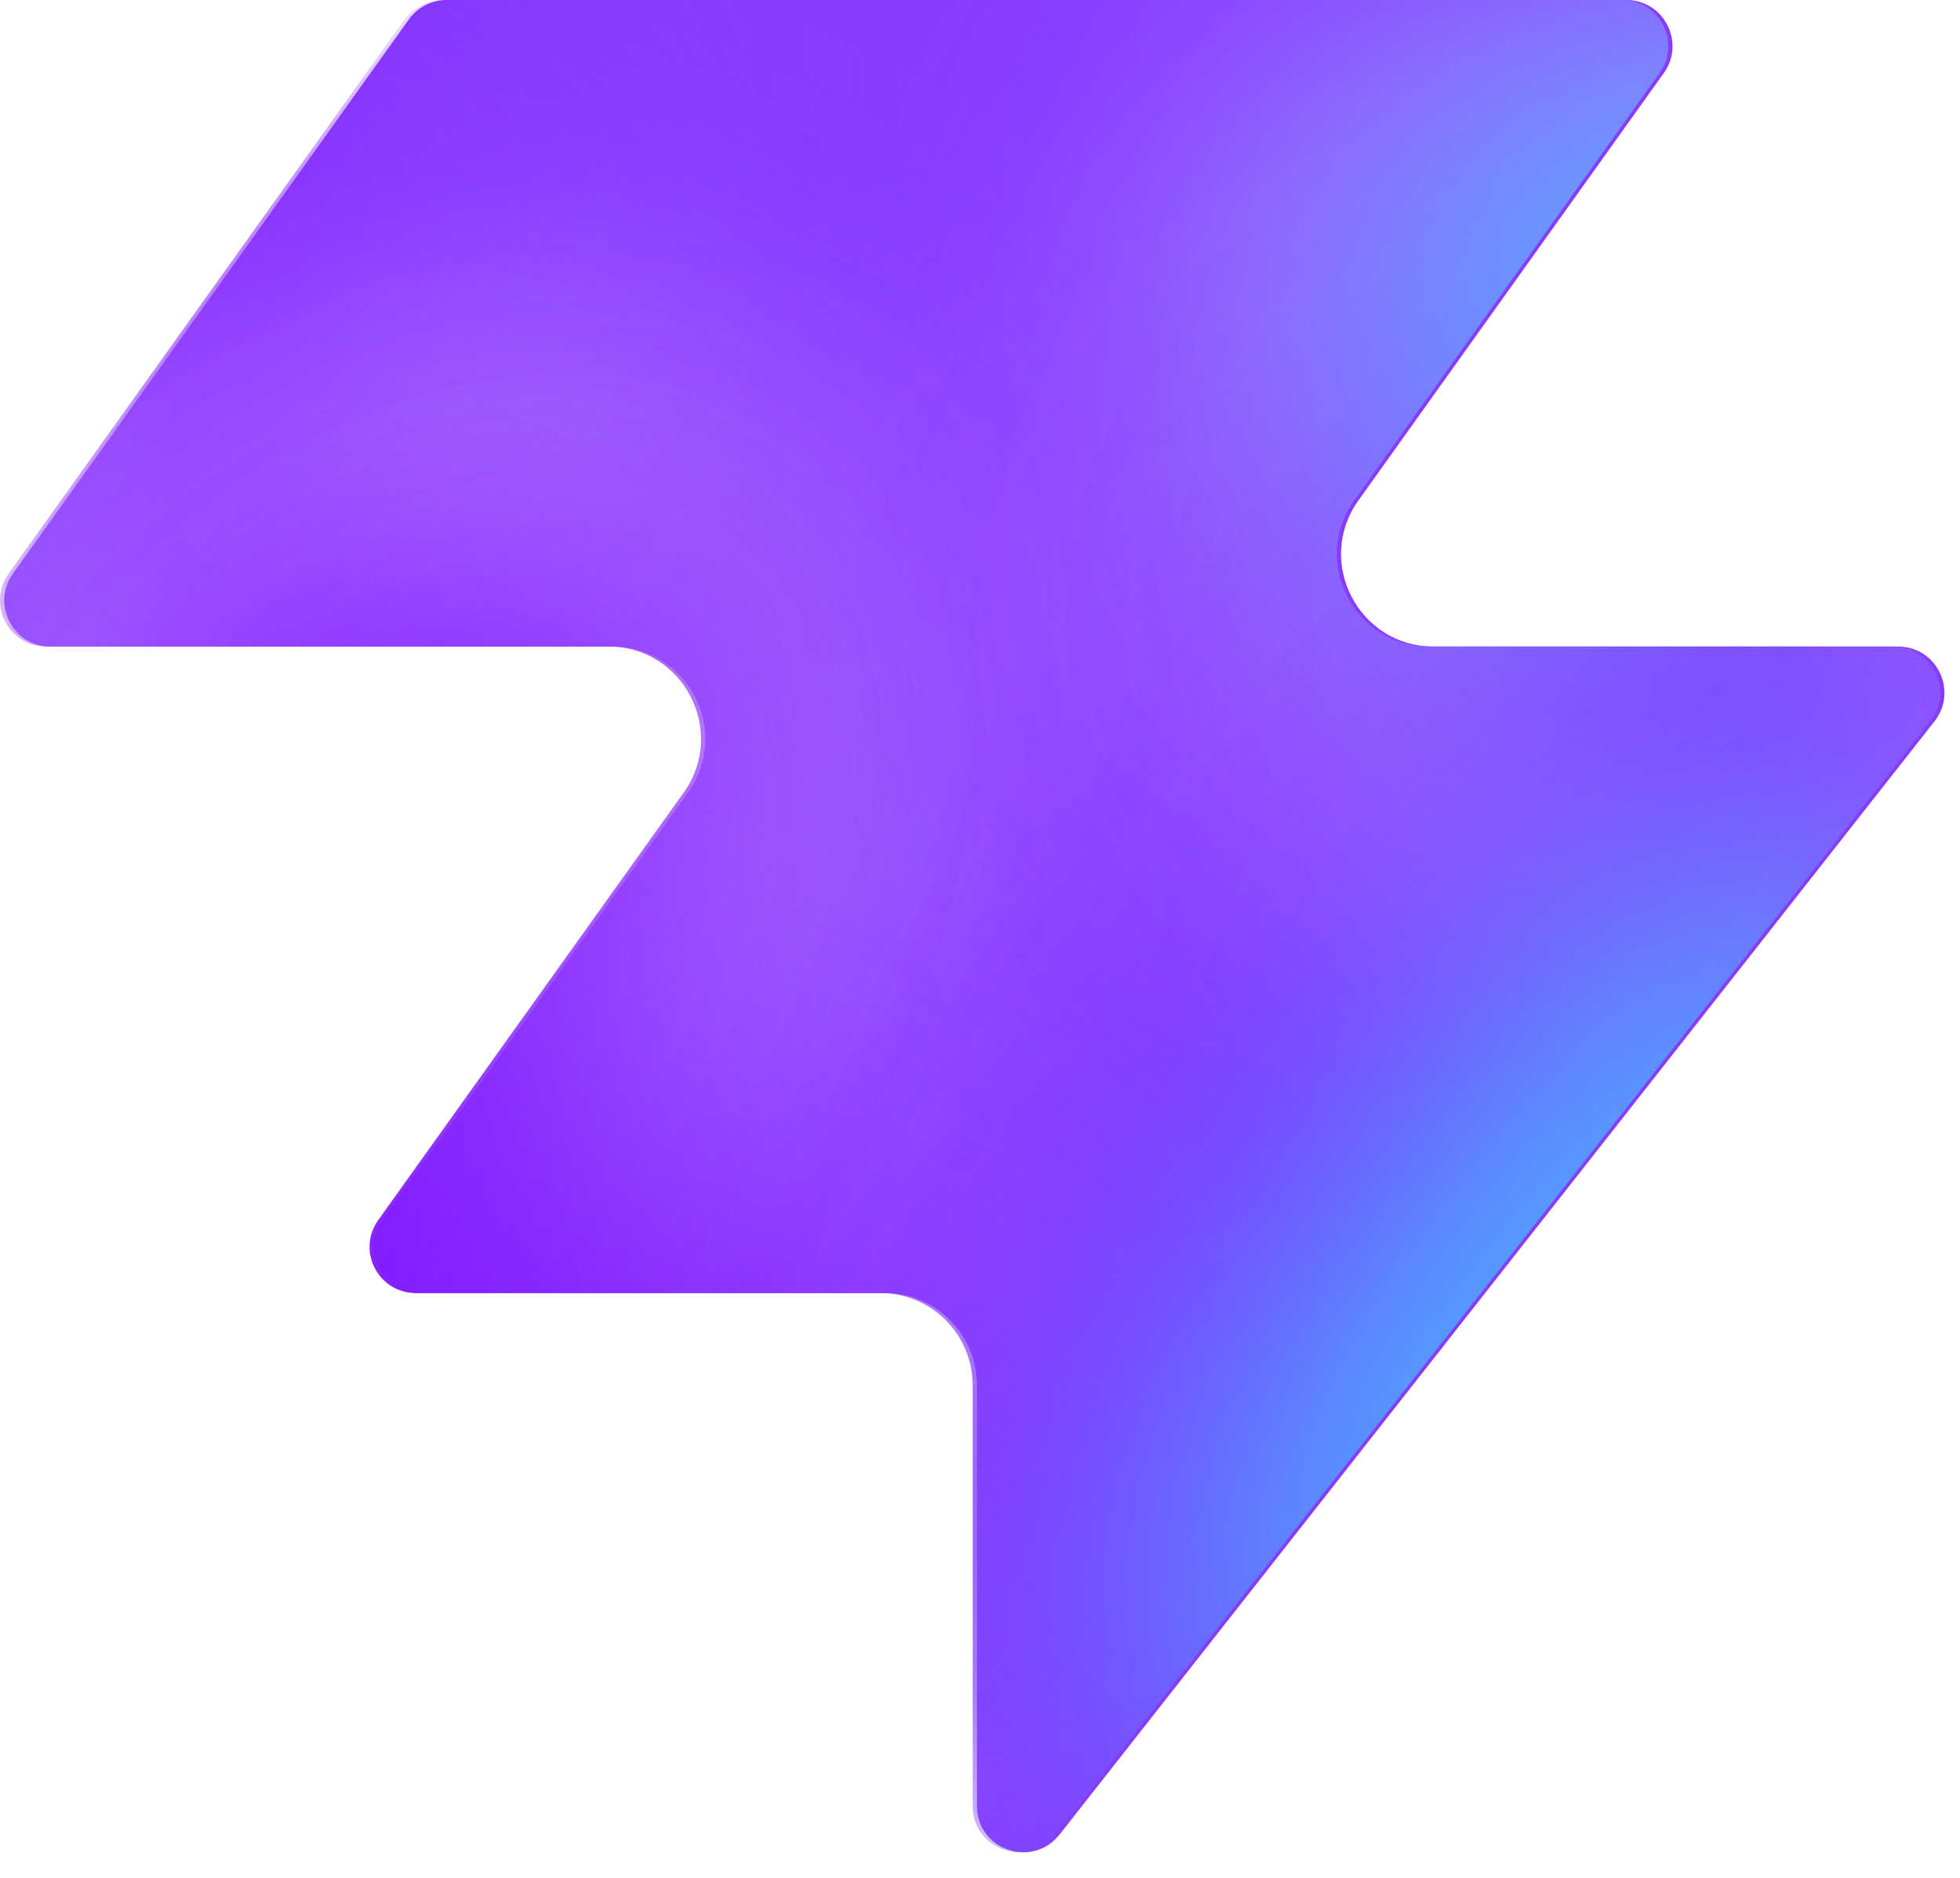
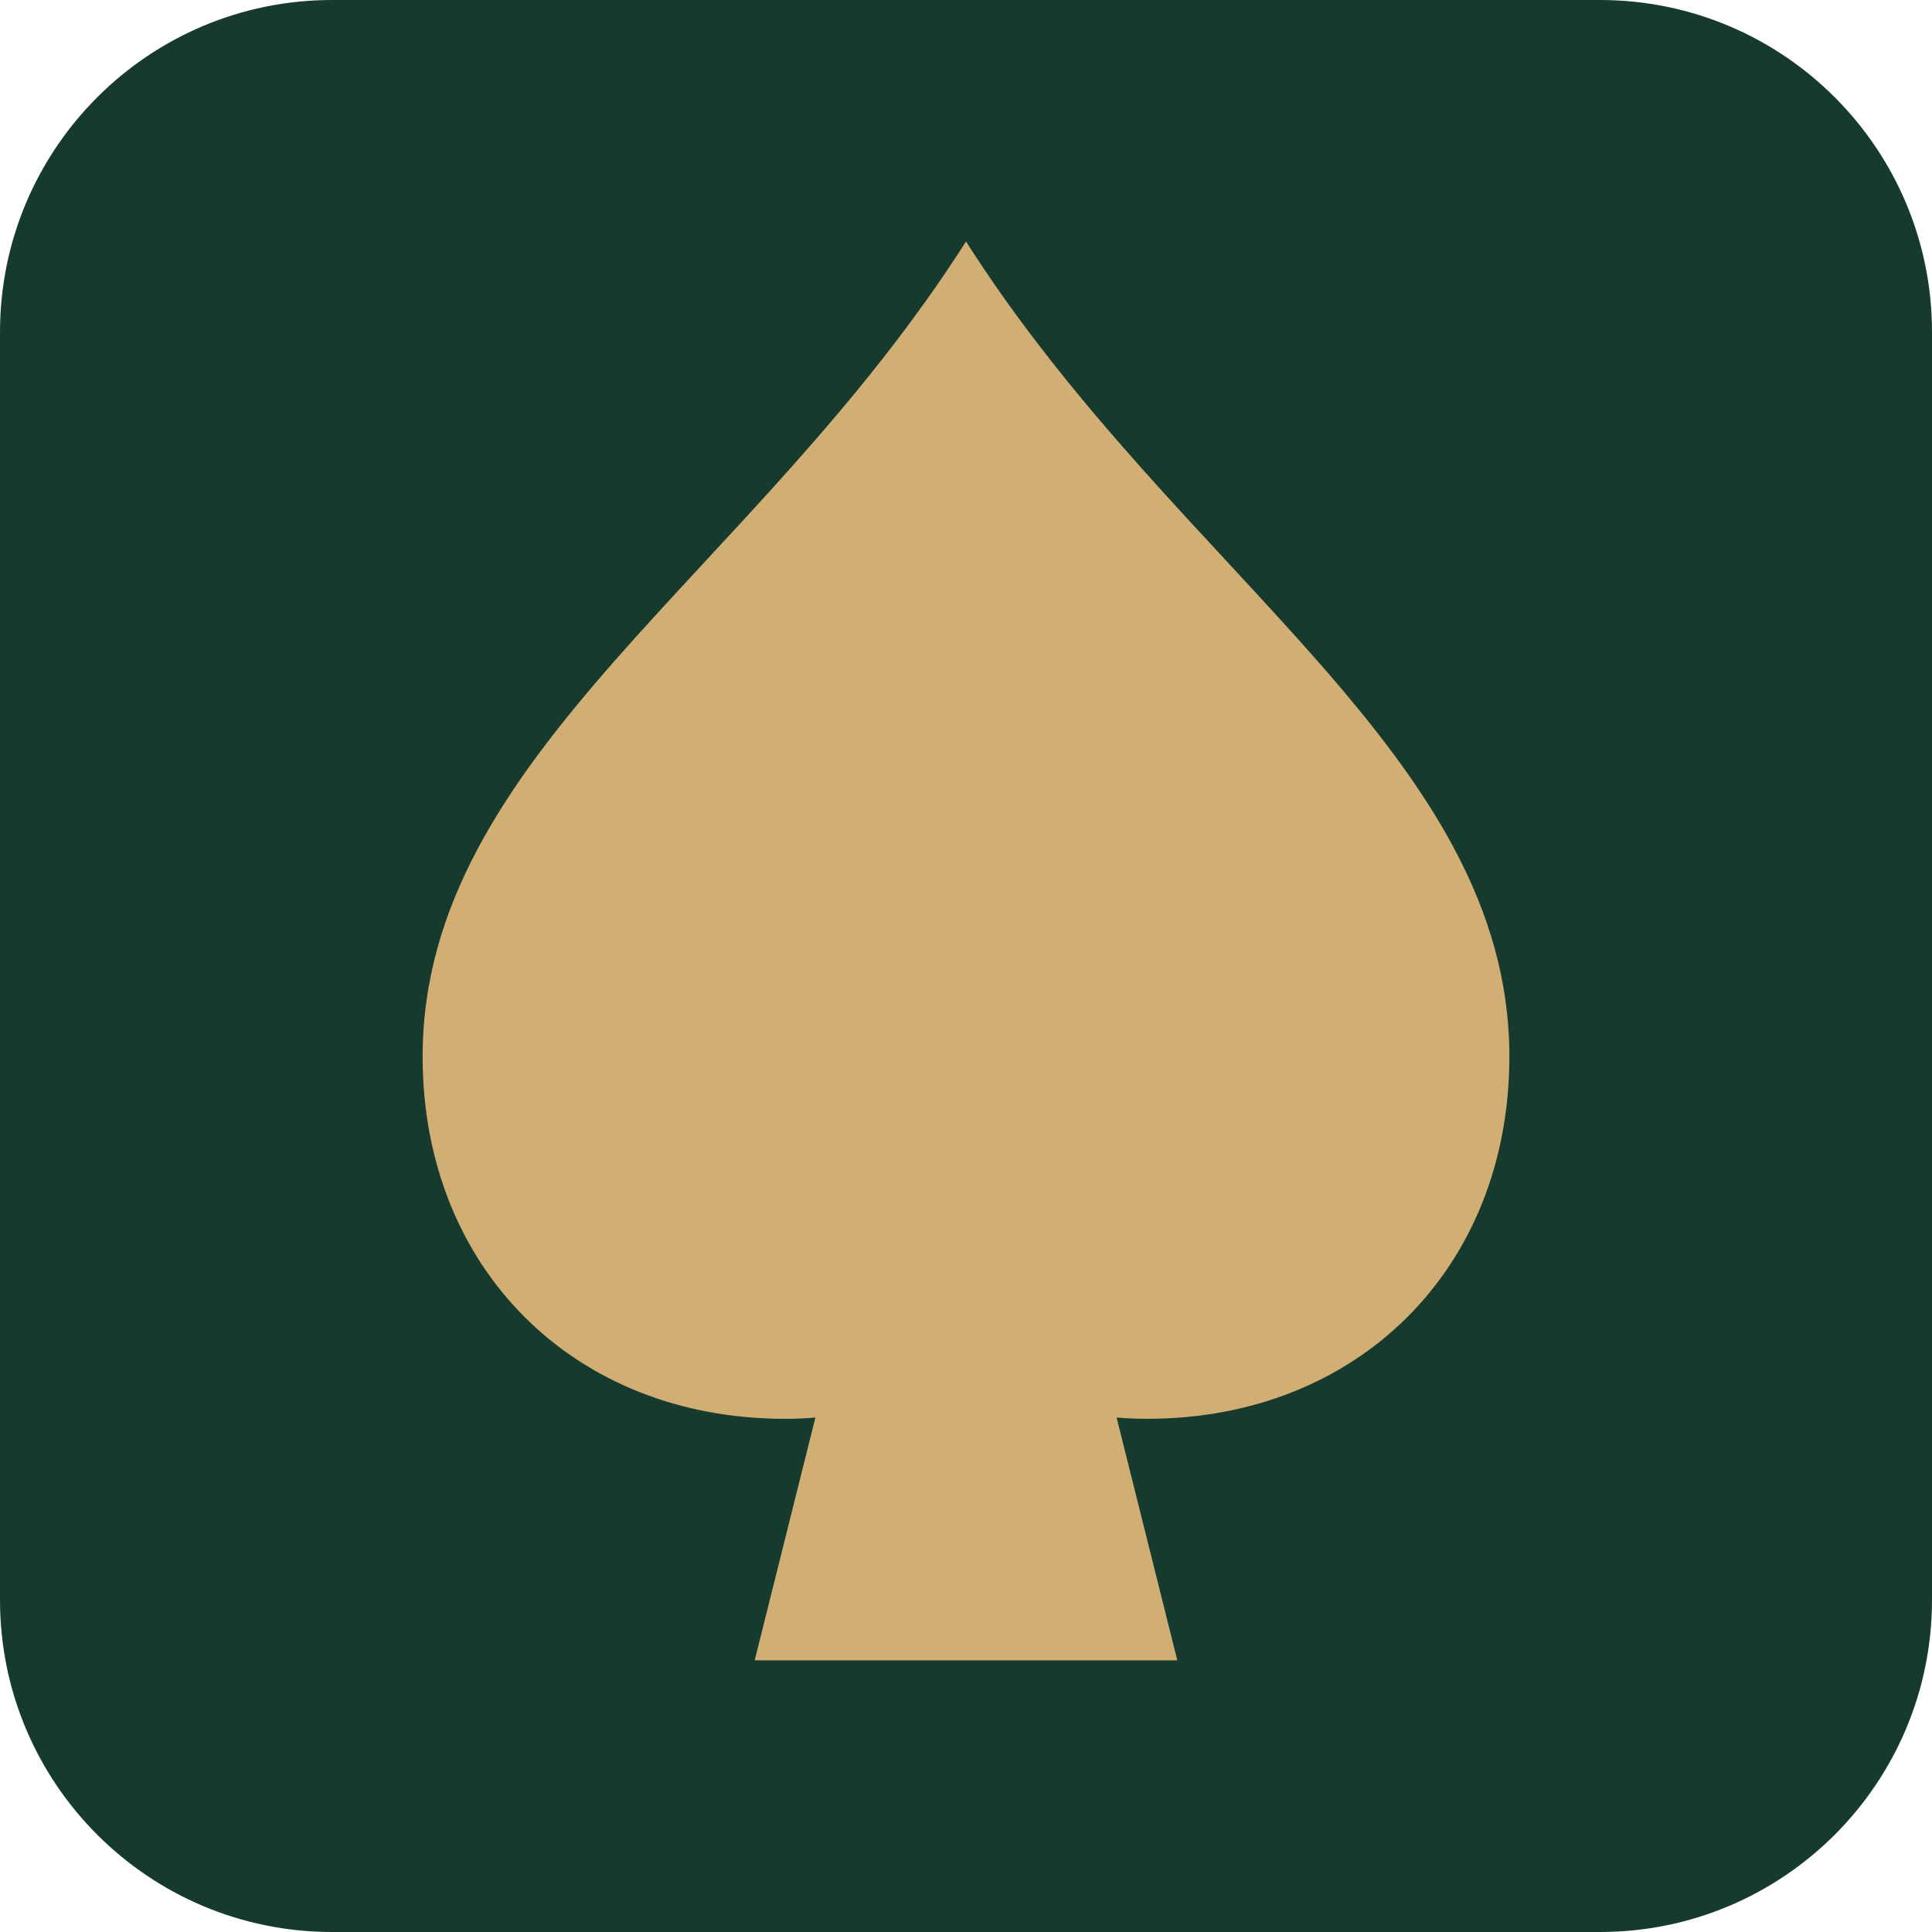
- <svg xmlns="http://www.w3.org/2000/svg" width="48" height="46" fill="none" viewBox="0 0 48 46">
-   <path fill="#863bff" d="M25.946 44.938c-.664.845-2.021.375-2.021-.698V33.937a2.26 2.26 0 0 0-2.262-2.262H10.287c-.92 0-1.456-1.04-.92-1.788l7.48-10.471c1.07-1.497 0-3.578-1.842-3.578H1.237c-.92 0-1.456-1.04-.92-1.788L10.013.474c.214-.297.556-.474.92-.474h28.894c.92 0 1.456 1.04.92 1.788l-7.48 10.471c-1.07 1.498 0 3.579 1.842 3.579h11.377c.943 0 1.473 1.088.89 1.83L25.947 44.94z" style="fill:#863bff;fill:color(display-p3 .525 .23 1);fill-opacity:1" />
-   <mask id="a" width="48" height="46" x="0" y="0" maskUnits="userSpaceOnUse" style="mask-type:alpha">
-     <path fill="#000" d="M25.842 44.938c-.664.844-2.021.375-2.021-.698V33.937a2.26 2.26 0 0 0-2.262-2.262H10.183c-.92 0-1.456-1.04-.92-1.788l7.48-10.471c1.07-1.498 0-3.579-1.842-3.579H1.133c-.92 0-1.456-1.04-.92-1.787L9.91.473c.214-.297.556-.474.92-.474h28.894c.92 0 1.456 1.04.92 1.788l-7.48 10.471c-1.07 1.498 0 3.578 1.842 3.578h11.377c.943 0 1.473 1.088.89 1.832L25.843 44.94z" style="fill:#000;fill-opacity:1" />
-   </mask>
-   <g mask="url(#a)">
-     <g filter="url(#b)">
-       <ellipse cx="5.508" cy="14.704" fill="#ede6ff" rx="5.508" ry="14.704" style="fill:#ede6ff;fill:color(display-p3 .927 .903 1);fill-opacity:1" transform="matrix(.00324 1 1 -.00324 -4.47 31.516)" />
-     </g>
-     <g filter="url(#c)">
-       <ellipse cx="10.399" cy="29.851" fill="#ede6ff" rx="10.399" ry="29.851" style="fill:#ede6ff;fill:color(display-p3 .927 .903 1);fill-opacity:1" transform="matrix(.00324 1 1 -.00324 -39.328 7.883)" />
-     </g>
-     <g filter="url(#d)">
-       <ellipse cx="5.508" cy="30.487" fill="#7e14ff" rx="5.508" ry="30.487" style="fill:#7e14ff;fill:color(display-p3 .492 .077 1);fill-opacity:1" transform="rotate(89.814 -25.913 -14.639)scale(1 -1)" />
-     </g>
-     <g filter="url(#e)">
-       <ellipse cx="5.508" cy="30.599" fill="#7e14ff" rx="5.508" ry="30.599" style="fill:#7e14ff;fill:color(display-p3 .492 .077 1);fill-opacity:1" transform="rotate(89.814 -32.644 -3.334)scale(1 -1)" />
-     </g>
-     <g filter="url(#f)">
-       <ellipse cx="5.508" cy="30.599" fill="#7e14ff" rx="5.508" ry="30.599" style="fill:#7e14ff;fill:color(display-p3 .492 .077 1);fill-opacity:1" transform="matrix(.00324 1 1 -.00324 -34.34 30.47)" />
-     </g>
-     <g filter="url(#g)">
-       <ellipse cx="14.072" cy="22.078" fill="#ede6ff" rx="14.072" ry="22.078" style="fill:#ede6ff;fill:color(display-p3 .927 .903 1);fill-opacity:1" transform="rotate(93.35 24.506 48.493)scale(-1 1)" />
-     </g>
-     <g filter="url(#h)">
-       <ellipse cx="3.47" cy="21.501" fill="#7e14ff" rx="3.47" ry="21.501" style="fill:#7e14ff;fill:color(display-p3 .492 .077 1);fill-opacity:1" transform="rotate(89.009 28.708 47.59)scale(-1 1)" />
-     </g>
-     <g filter="url(#i)">
-       <ellipse cx="3.47" cy="21.501" fill="#7e14ff" rx="3.47" ry="21.501" style="fill:#7e14ff;fill:color(display-p3 .492 .077 1);fill-opacity:1" transform="rotate(89.009 28.708 47.59)scale(-1 1)" />
-     </g>
-     <g filter="url(#j)">
-       <ellipse cx=".387" cy="8.972" fill="#7e14ff" rx="4.407" ry="29.108" style="fill:#7e14ff;fill:color(display-p3 .492 .077 1);fill-opacity:1" transform="rotate(39.51 .387 8.972)" />
-     </g>
-     <g filter="url(#k)">
-       <ellipse cx="47.523" cy="-6.092" fill="#7e14ff" rx="4.407" ry="29.108" style="fill:#7e14ff;fill:color(display-p3 .492 .077 1);fill-opacity:1" transform="rotate(37.892 47.523 -6.092)" />
-     </g>
-     <g filter="url(#l)">
-       <ellipse cx="41.412" cy="6.333" fill="#47bfff" rx="5.971" ry="9.665" style="fill:#47bfff;fill:color(display-p3 .28 .748 1);fill-opacity:1" transform="rotate(37.892 41.412 6.333)" />
-     </g>
-     <g filter="url(#m)">
-       <ellipse cx="-1.879" cy="38.332" fill="#7e14ff" rx="4.407" ry="29.108" style="fill:#7e14ff;fill:color(display-p3 .492 .077 1);fill-opacity:1" transform="rotate(37.892 -1.88 38.332)" />
-     </g>
-     <g filter="url(#n)">
-       <ellipse cx="-1.879" cy="38.332" fill="#7e14ff" rx="4.407" ry="29.108" style="fill:#7e14ff;fill:color(display-p3 .492 .077 1);fill-opacity:1" transform="rotate(37.892 -1.88 38.332)" />
-     </g>
-     <g filter="url(#o)">
-       <ellipse cx="35.651" cy="29.907" fill="#7e14ff" rx="4.407" ry="29.108" style="fill:#7e14ff;fill:color(display-p3 .492 .077 1);fill-opacity:1" transform="rotate(37.892 35.651 29.907)" />
-     </g>
-     <g filter="url(#p)">
-       <ellipse cx="38.418" cy="32.4" fill="#47bfff" rx="5.971" ry="15.297" style="fill:#47bfff;fill:color(display-p3 .28 .748 1);fill-opacity:1" transform="rotate(37.892 38.418 32.4)" />
-     </g>
-   </g>
-   <defs>
-     <filter id="b" width="60.045" height="41.654" x="-19.77" y="16.149" color-interpolation-filters="sRGB" filterUnits="userSpaceOnUse">
-       <feFlood flood-opacity="0" result="BackgroundImageFix" />
-       <feBlend in="SourceGraphic" in2="BackgroundImageFix" result="shape" />
-       <feGaussianBlur result="effect1_foregroundBlur_2002_17158" stdDeviation="7.659" />
-     </filter>
-     <filter id="c" width="90.34" height="51.437" x="-54.613" y="-7.533" color-interpolation-filters="sRGB" filterUnits="userSpaceOnUse">
-       <feFlood flood-opacity="0" result="BackgroundImageFix" />
-       <feBlend in="SourceGraphic" in2="BackgroundImageFix" result="shape" />
-       <feGaussianBlur result="effect1_foregroundBlur_2002_17158" stdDeviation="7.659" />
-     </filter>
-     <filter id="d" width="79.355" height="29.4" x="-49.64" y="2.03" color-interpolation-filters="sRGB" filterUnits="userSpaceOnUse">
-       <feFlood flood-opacity="0" result="BackgroundImageFix" />
-       <feBlend in="SourceGraphic" in2="BackgroundImageFix" result="shape" />
-       <feGaussianBlur result="effect1_foregroundBlur_2002_17158" stdDeviation="4.596" />
-     </filter>
-     <filter id="e" width="79.579" height="29.4" x="-45.045" y="20.029" color-interpolation-filters="sRGB" filterUnits="userSpaceOnUse">
-       <feFlood flood-opacity="0" result="BackgroundImageFix" />
-       <feBlend in="SourceGraphic" in2="BackgroundImageFix" result="shape" />
-       <feGaussianBlur result="effect1_foregroundBlur_2002_17158" stdDeviation="4.596" />
-     </filter>
-     <filter id="f" width="79.579" height="29.4" x="-43.513" y="21.178" color-interpolation-filters="sRGB" filterUnits="userSpaceOnUse">
-       <feFlood flood-opacity="0" result="BackgroundImageFix" />
-       <feBlend in="SourceGraphic" in2="BackgroundImageFix" result="shape" />
-       <feGaussianBlur result="effect1_foregroundBlur_2002_17158" stdDeviation="4.596" />
-     </filter>
-     <filter id="g" width="74.749" height="58.852" x="15.756" y="-17.901" color-interpolation-filters="sRGB" filterUnits="userSpaceOnUse">
-       <feFlood flood-opacity="0" result="BackgroundImageFix" />
-       <feBlend in="SourceGraphic" in2="BackgroundImageFix" result="shape" />
-       <feGaussianBlur result="effect1_foregroundBlur_2002_17158" stdDeviation="7.659" />
-     </filter>
-     <filter id="h" width="61.377" height="25.362" x="23.548" y="2.284" color-interpolation-filters="sRGB" filterUnits="userSpaceOnUse">
-       <feFlood flood-opacity="0" result="BackgroundImageFix" />
-       <feBlend in="SourceGraphic" in2="BackgroundImageFix" result="shape" />
-       <feGaussianBlur result="effect1_foregroundBlur_2002_17158" stdDeviation="4.596" />
-     </filter>
-     <filter id="i" width="61.377" height="25.362" x="23.548" y="2.284" color-interpolation-filters="sRGB" filterUnits="userSpaceOnUse">
-       <feFlood flood-opacity="0" result="BackgroundImageFix" />
-       <feBlend in="SourceGraphic" in2="BackgroundImageFix" result="shape" />
-       <feGaussianBlur result="effect1_foregroundBlur_2002_17158" stdDeviation="4.596" />
-     </filter>
-     <filter id="j" width="56.045" height="63.649" x="-27.636" y="-22.853" color-interpolation-filters="sRGB" filterUnits="userSpaceOnUse">
-       <feFlood flood-opacity="0" result="BackgroundImageFix" />
-       <feBlend in="SourceGraphic" in2="BackgroundImageFix" result="shape" />
-       <feGaussianBlur result="effect1_foregroundBlur_2002_17158" stdDeviation="4.596" />
-     </filter>
-     <filter id="k" width="54.814" height="64.646" x="20.116" y="-38.415" color-interpolation-filters="sRGB" filterUnits="userSpaceOnUse">
-       <feFlood flood-opacity="0" result="BackgroundImageFix" />
-       <feBlend in="SourceGraphic" in2="BackgroundImageFix" result="shape" />
-       <feGaussianBlur result="effect1_foregroundBlur_2002_17158" stdDeviation="4.596" />
-     </filter>
-     <filter id="l" width="33.541" height="35.313" x="24.641" y="-11.323" color-interpolation-filters="sRGB" filterUnits="userSpaceOnUse">
-       <feFlood flood-opacity="0" result="BackgroundImageFix" />
-       <feBlend in="SourceGraphic" in2="BackgroundImageFix" result="shape" />
-       <feGaussianBlur result="effect1_foregroundBlur_2002_17158" stdDeviation="4.596" />
-     </filter>
-     <filter id="m" width="54.814" height="64.646" x="-29.286" y="6.009" color-interpolation-filters="sRGB" filterUnits="userSpaceOnUse">
-       <feFlood flood-opacity="0" result="BackgroundImageFix" />
-       <feBlend in="SourceGraphic" in2="BackgroundImageFix" result="shape" />
-       <feGaussianBlur result="effect1_foregroundBlur_2002_17158" stdDeviation="4.596" />
-     </filter>
-     <filter id="n" width="54.814" height="64.646" x="-29.286" y="6.009" color-interpolation-filters="sRGB" filterUnits="userSpaceOnUse">
-       <feFlood flood-opacity="0" result="BackgroundImageFix" />
-       <feBlend in="SourceGraphic" in2="BackgroundImageFix" result="shape" />
-       <feGaussianBlur result="effect1_foregroundBlur_2002_17158" stdDeviation="4.596" />
-     </filter>
-     <filter id="o" width="54.814" height="64.646" x="8.244" y="-2.416" color-interpolation-filters="sRGB" filterUnits="userSpaceOnUse">
-       <feFlood flood-opacity="0" result="BackgroundImageFix" />
-       <feBlend in="SourceGraphic" in2="BackgroundImageFix" result="shape" />
-       <feGaussianBlur result="effect1_foregroundBlur_2002_17158" stdDeviation="4.596" />
-     </filter>
-     <filter id="p" width="39.409" height="43.623" x="18.713" y="10.588" color-interpolation-filters="sRGB" filterUnits="userSpaceOnUse">
-       <feFlood flood-opacity="0" result="BackgroundImageFix" />
-       <feBlend in="SourceGraphic" in2="BackgroundImageFix" result="shape" />
-       <feGaussianBlur result="effect1_foregroundBlur_2002_17158" stdDeviation="4.596" />
-     </filter>
-   </defs>
+ <svg xmlns="http://www.w3.org/2000/svg" viewBox="0 0 64 64">
+   <rect width="64" height="64" rx="11" fill="#173a2f" />
+   <path fill="#d1ae74" d="M32 8C25 19 14 25 14 35c0 7 5 12 12 12 3 0 5-1 6-3 1 2 3 3 6 3 7 0 12-5 12-12C50 25 39 19 32 8Z" />
+   <path fill="#d1ae74" d="M28 43h8l3 12H25l3-12Z" />
</svg>
